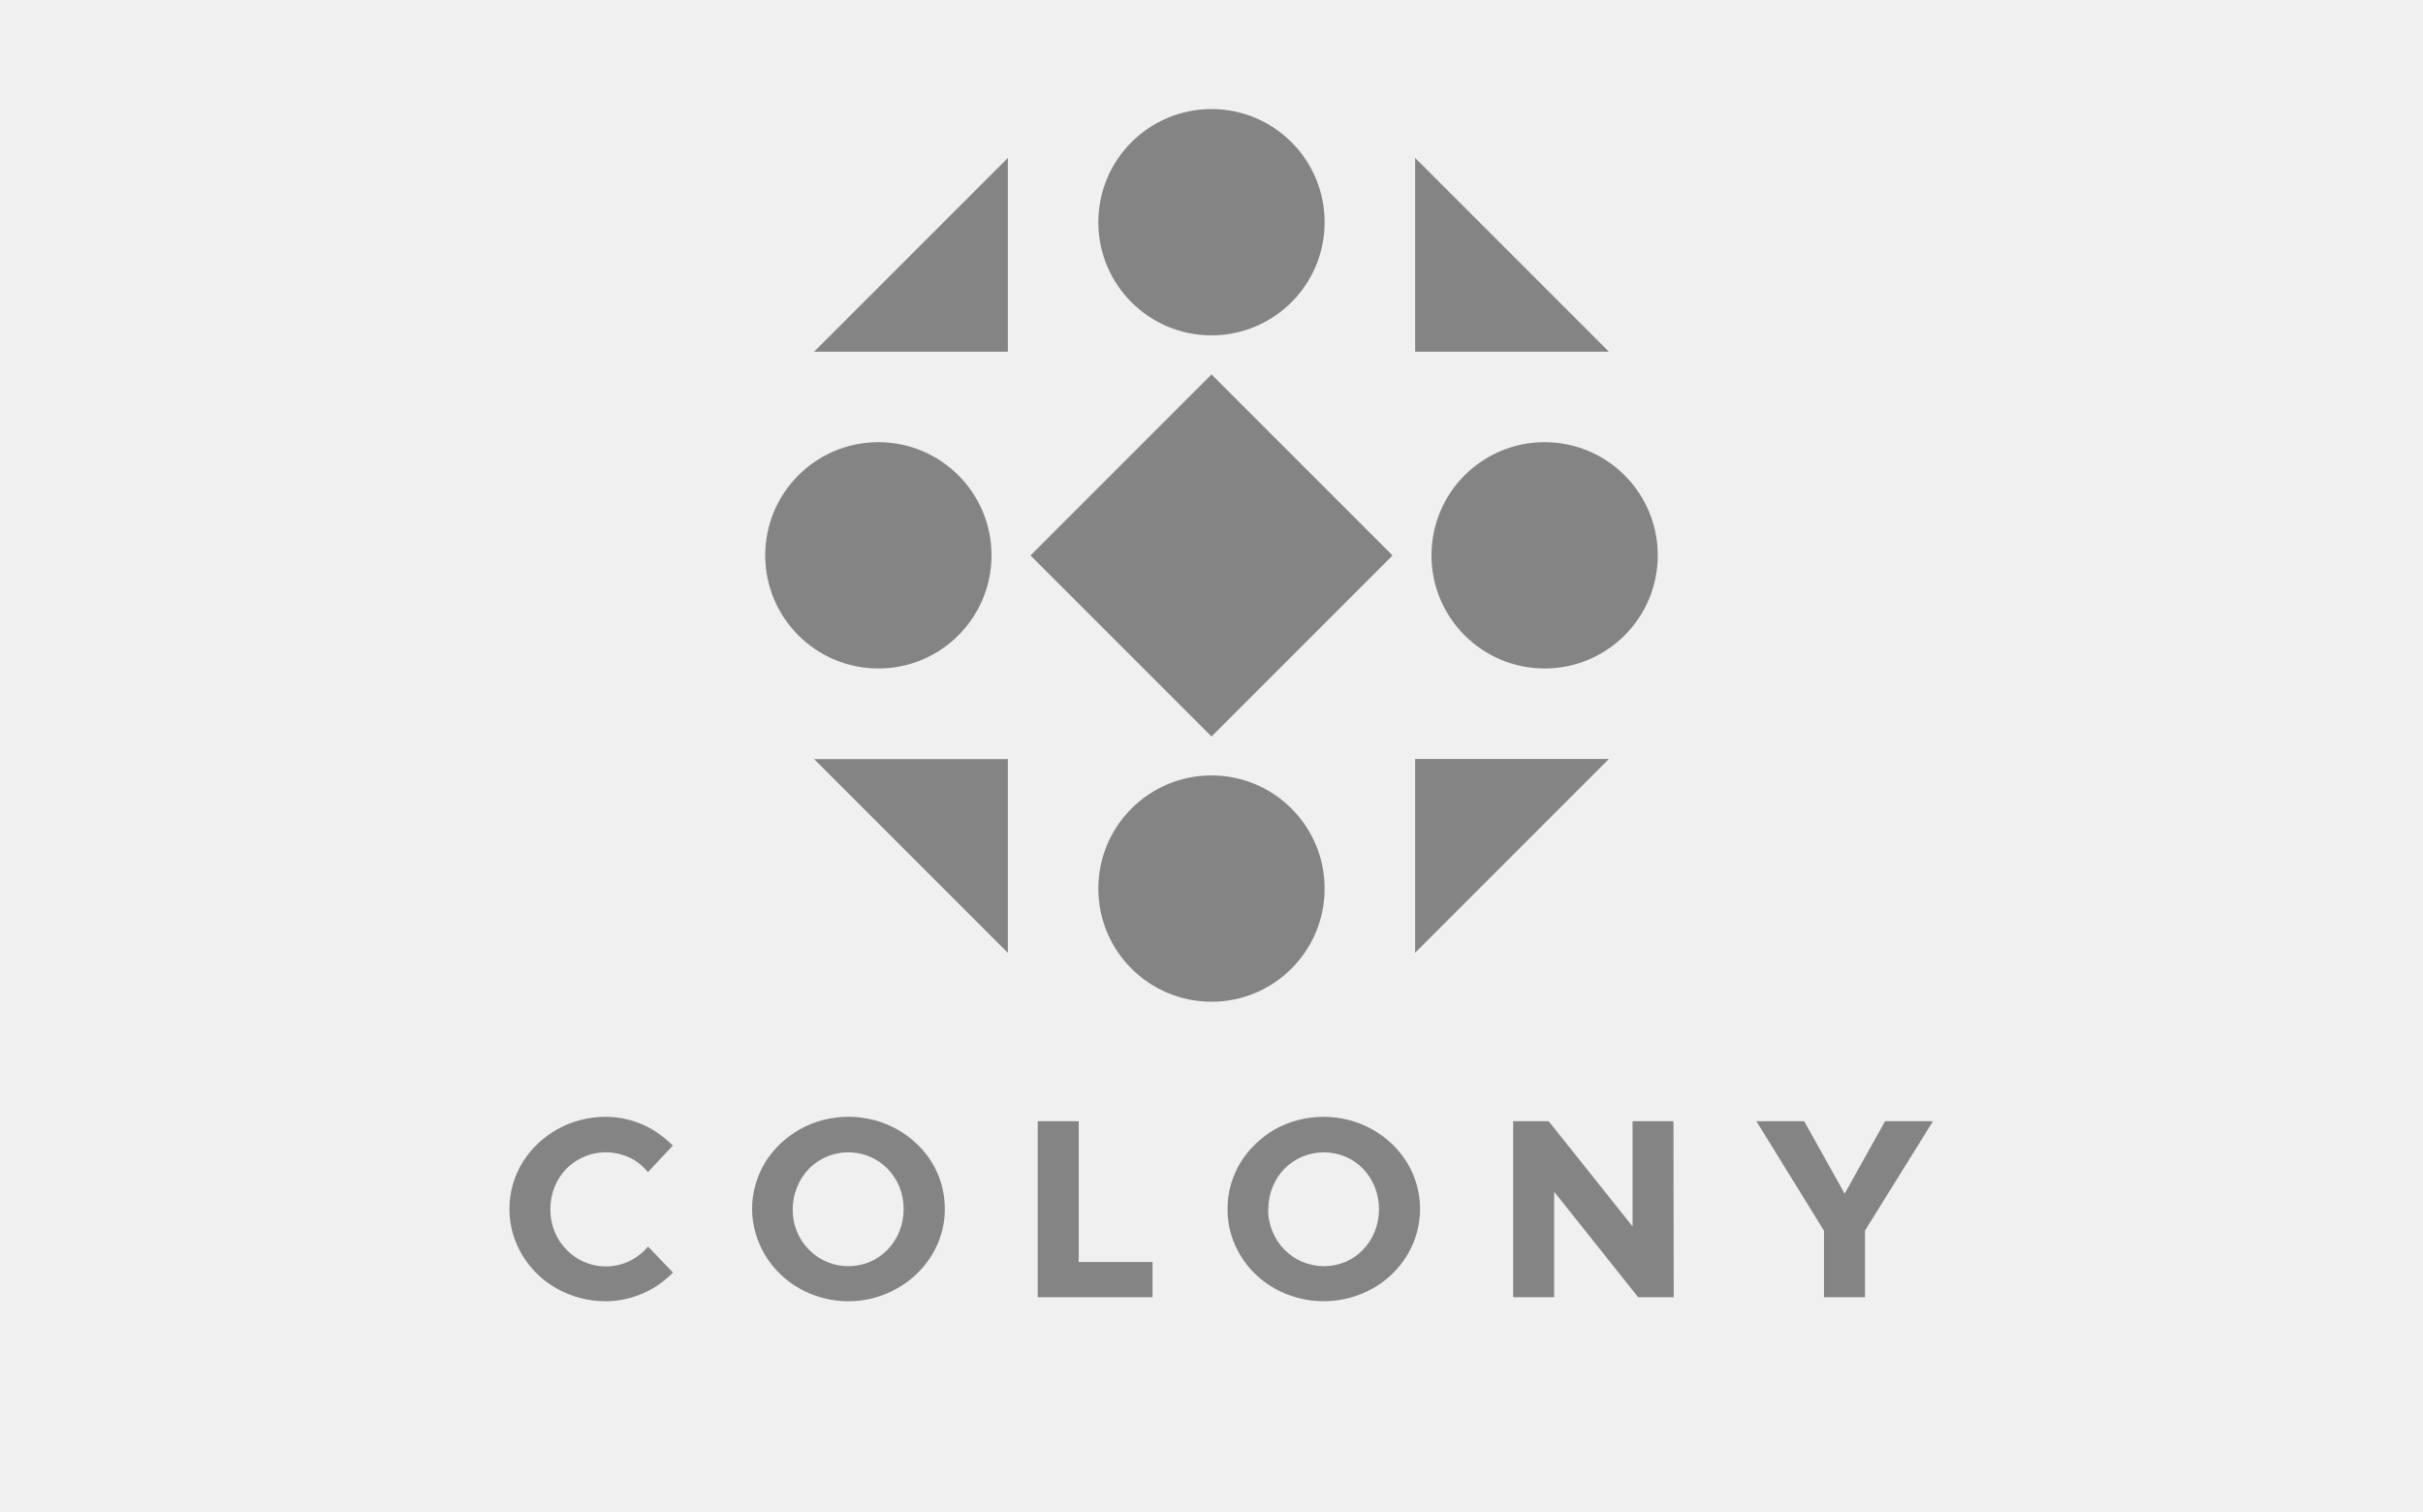
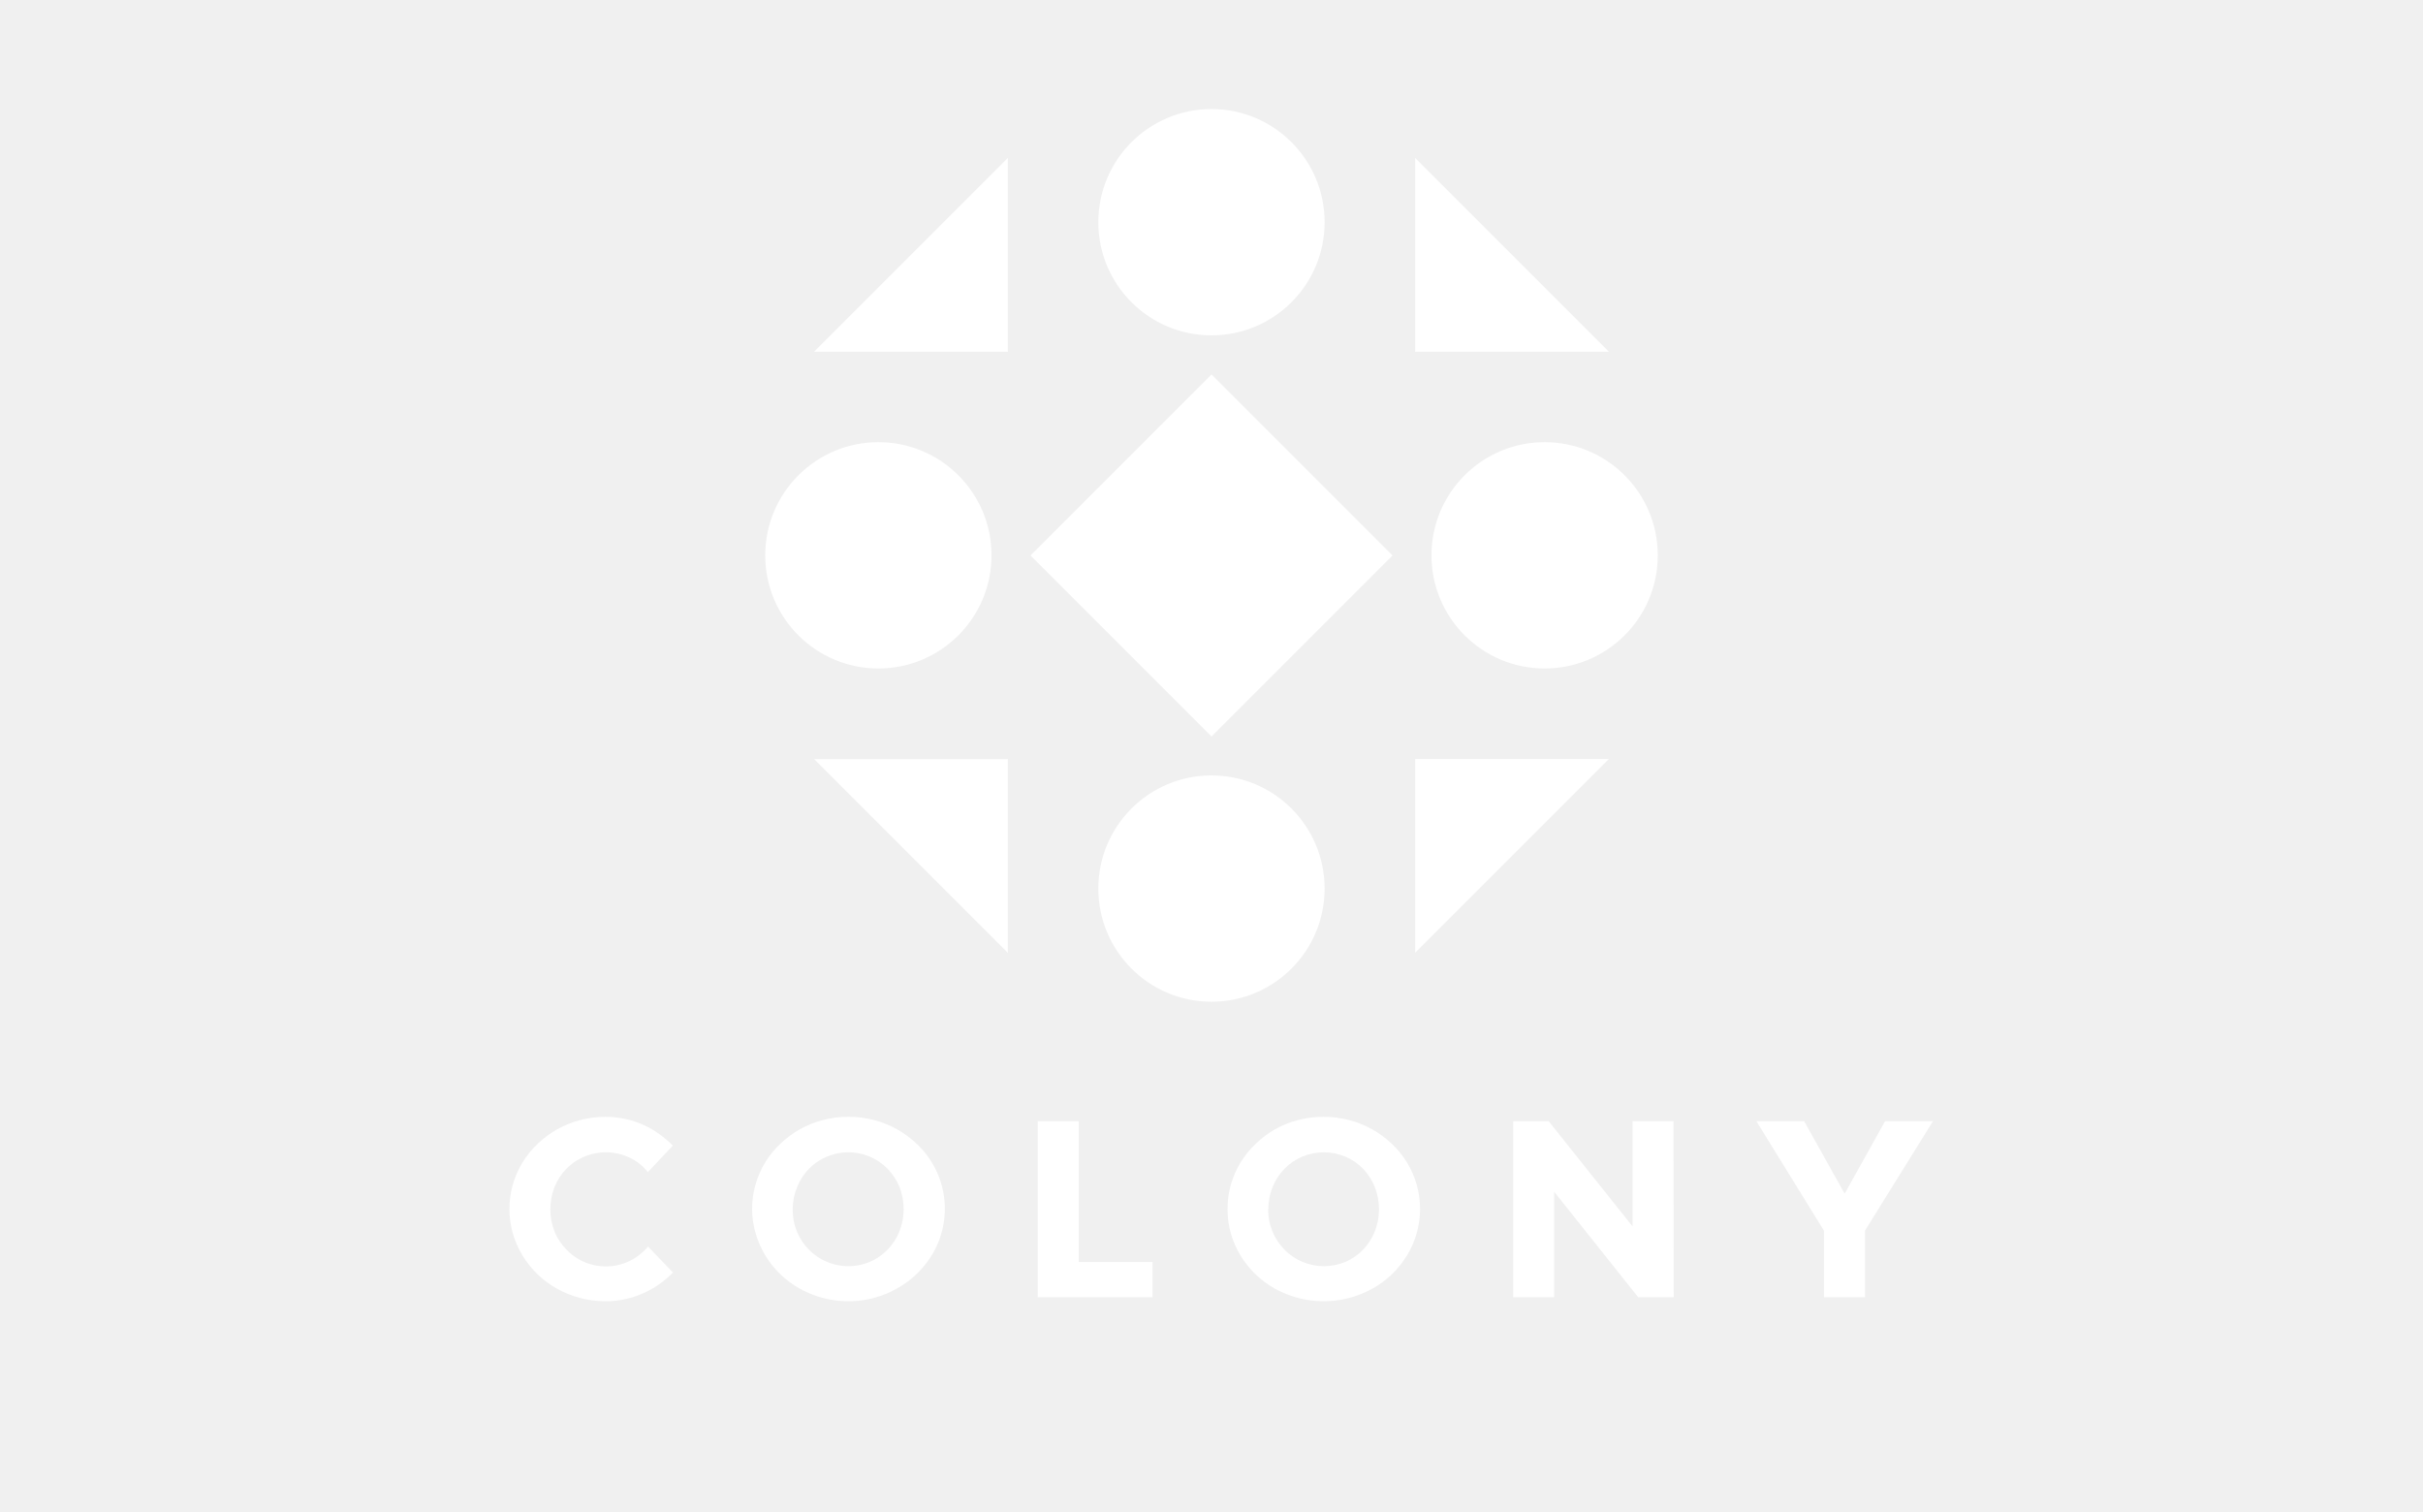
<svg xmlns="http://www.w3.org/2000/svg" id="Layer_1" data-name="Layer 1" viewBox="0 0 1860 1160">
  <defs>
-     <style>.cls-1{fill:none;}.cls-2{clip-path:url(#clip-path);}.cls-3{fill:#848484;}</style>
+     <style>.cls-1{fill:none;}.cls-2{clip-path:url(#clip-path);}.cls-3{fill:#fff;}</style>
    <clipPath id="clip-path">
      <rect class="cls-1" x="376.17" y="780.25" width="1107.65" height="296.05" />
    </clipPath>
  </defs>
  <g id="Colony">
    <g class="cls-2">
      <path class="cls-3" d="M516.61,976.8a77.93,77.93,0,0,1-10,8.61,73.15,73.15,0,0,1-26.12,11.7,66.53,66.53,0,0,1-15.6,1.75,76.68,76.68,0,0,1-37.32-9.63,72,72,0,0,1-26.41-25.4,70.35,70.35,0,0,1-7.46-16.91,68.64,68.64,0,0,1,0-37.76,69.51,69.51,0,0,1,7.46-16.95,71.13,71.13,0,0,1,11.68-14.32,75.54,75.54,0,0,1,14.89-11,73.51,73.51,0,0,1,17.66-7.09,76.13,76.13,0,0,1,19.47-2.5,68.84,68.84,0,0,1,15.28,1.65,73.71,73.71,0,0,1,13.72,4.51,70.27,70.27,0,0,1,12.12,7,84.38,84.38,0,0,1,10.52,8.92l-19.17,20.38a39.11,39.11,0,0,0-14.43-11.34,42.7,42.7,0,0,0-48,8.62,43.41,43.41,0,0,0-9.12,13.87,46.91,46.91,0,0,0,0,34.68A42.9,42.9,0,0,0,435,959.42a41.93,41.93,0,0,0,39.25,11.7,43.8,43.8,0,0,0,8.77-3,43.94,43.94,0,0,0,14.45-11.22Z" />
      <path class="cls-3" d="M577.33,928A67.18,67.18,0,0,1,580,909.16a70.64,70.64,0,0,1,7.44-17,71.81,71.81,0,0,1,11.69-14.3,75.49,75.49,0,0,1,14.89-11,73.62,73.62,0,0,1,17.64-7.09,78.39,78.39,0,0,1,39.26,0,74.88,74.88,0,0,1,32.65,18.12,68.38,68.38,0,0,1,11.58,85.85,73.14,73.14,0,0,1-26.69,25.4,77.91,77.91,0,0,1-17.58,7.18,76.85,76.85,0,0,1-56.9-7.1,72.08,72.08,0,0,1-26.42-25.4,70.61,70.61,0,0,1-7.45-16.92A67.14,67.14,0,0,1,577.33,928m31.17.23a44.54,44.54,0,0,0,3.32,17.33,42.78,42.78,0,0,0,9.27,13.84,42.49,42.49,0,0,0,46.69,9.2,41.23,41.23,0,0,0,13.44-9.2,43.22,43.22,0,0,0,9.12-13.94,46.55,46.55,0,0,0,0-34.69,44.06,44.06,0,0,0-9.12-13.72,41.42,41.42,0,0,0-13.44-9.16,42.61,42.61,0,0,0-46.69,9.16A43.26,43.26,0,0,0,612,911a44.66,44.66,0,0,0-3.48,17.3" />
      <polygon class="cls-3" points="796.61 860.68 828.09 860.68 828.09 968.74 884.72 968.74 884.72 995.79 796.61 995.79 796.61 860.68" />
      <path class="cls-3" d="M942.32,928a66.54,66.54,0,0,1,2.61-18.87,70.47,70.47,0,0,1,7.43-16.94,71.92,71.92,0,0,1,11.7-14.31,76.12,76.12,0,0,1,14.65-11,73.84,73.84,0,0,1,17.66-7.09,78.28,78.28,0,0,1,39.23,0,75.32,75.32,0,0,1,17.7,7.09,76.73,76.73,0,0,1,15,11A71.14,71.14,0,0,1,1080,892.21a68.5,68.5,0,0,1,0,71.62,71.67,71.67,0,0,1-26.58,25.4,78.12,78.12,0,0,1-17.69,7.1,77.62,77.62,0,0,1-57-7.1,71.92,71.92,0,0,1-26.42-25.4,70.36,70.36,0,0,1-7.44-16.92A67,67,0,0,1,942.32,928m31.17,0a44.71,44.71,0,0,0,3.34,17.33,42.6,42.6,0,0,0,56.06,23.27,40.55,40.55,0,0,0,13.35-9.2,43.08,43.08,0,0,0,9-13.84,46.52,46.52,0,0,0,0-34.68,43.88,43.88,0,0,0-9-13.83,40.35,40.35,0,0,0-13.44-9.16,43,43,0,0,0-33.21,0,41.66,41.66,0,0,0-13.47,9.16A42.42,42.42,0,0,0,977,911a44.38,44.38,0,0,0-3.34,17.3Z" />
      <polygon class="cls-3" points="1284.82 995.78 1257.53 995.78 1193.05 914.8 1193.05 995.78 1161.57 995.78 1161.57 860.67 1188.83 860.67 1253.22 941.42 1253.22 860.67 1284.62 860.67 1284.82 995.78" />
      <polygon class="cls-3" points="1483.83 860.68 1431.65 944.62 1431.65 995.79 1400.17 995.79 1400.17 944.73 1348.29 860.68 1384.97 860.68 1415.87 916.01 1416.18 916.01 1447.05 860.68 1483.83 860.68" />
    </g>
    <path class="cls-3" d="M930,83.71a86.86,86.86,0,1,1-86.88,86.86A86.86,86.86,0,0,1,930,83.71" />
    <path class="cls-3" d="M930,595.23a86.86,86.86,0,1,1-86.88,86.86A86.86,86.86,0,0,1,930,595.23" />
    <path class="cls-3" d="M1185.73,339.42a86.86,86.86,0,1,1-86.87,86.86,86.86,86.86,0,0,1,86.87-86.86" />
    <path class="cls-3" d="M674.27,339.42a86.86,86.86,0,1,1-86.85,86.86,86.87,86.87,0,0,1,86.85-86.86" />
    <rect class="cls-3" x="831.75" y="328.11" width="196.53" height="196.53" transform="translate(-29.1 782.51) rotate(-45)" />
    <polygon class="cls-3" points="1086.32 269.96 1086.32 121.22 1235.06 269.96 1086.32 269.96" />
    <polygon class="cls-3" points="773.68 269.96 624.93 269.96 773.68 121.22 773.68 269.96" />
    <polygon class="cls-3" points="773.68 582.68 773.68 731.43 624.93 582.68 773.68 582.68" />
    <polygon class="cls-3" points="1086.32 582.59 1235.06 582.59 1086.32 731.33 1086.32 582.59" />
  </g>
</svg>
